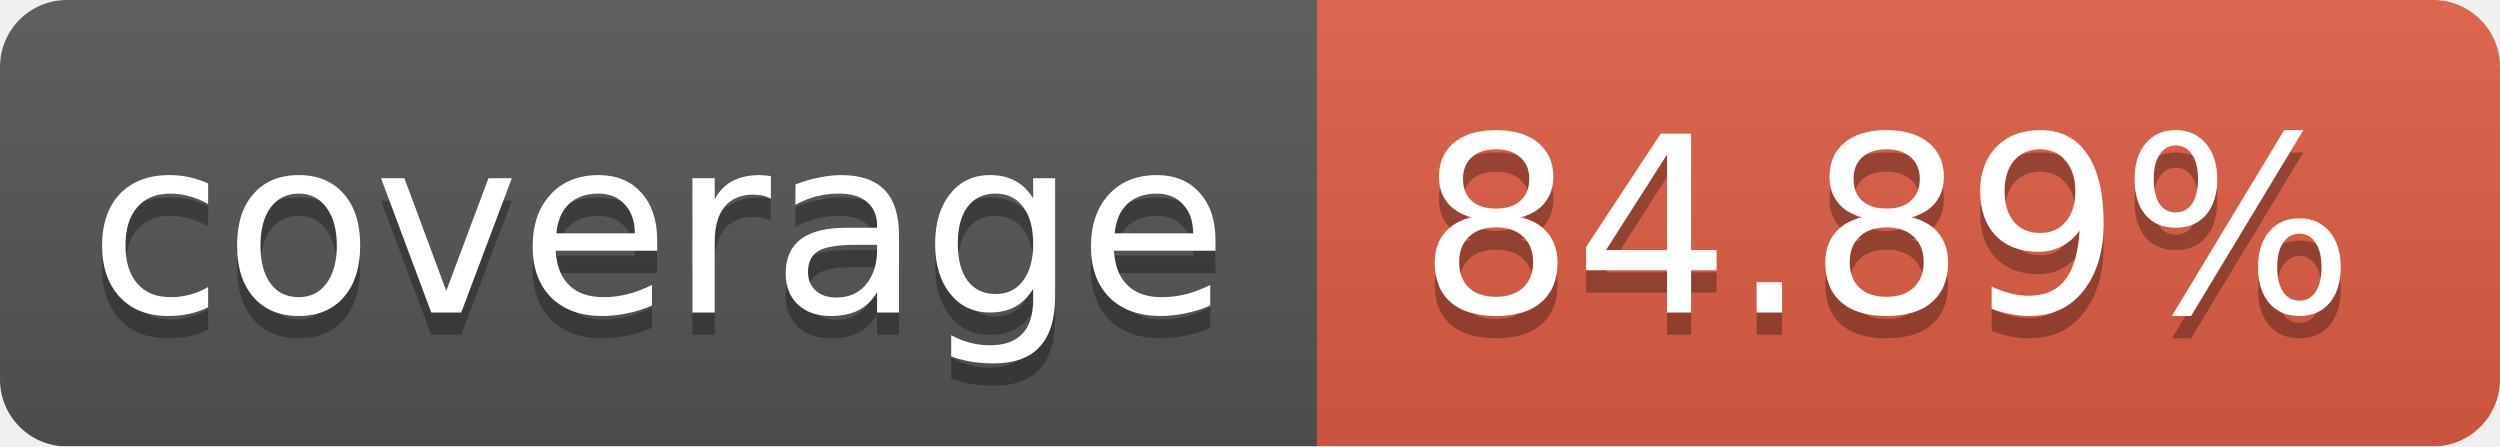
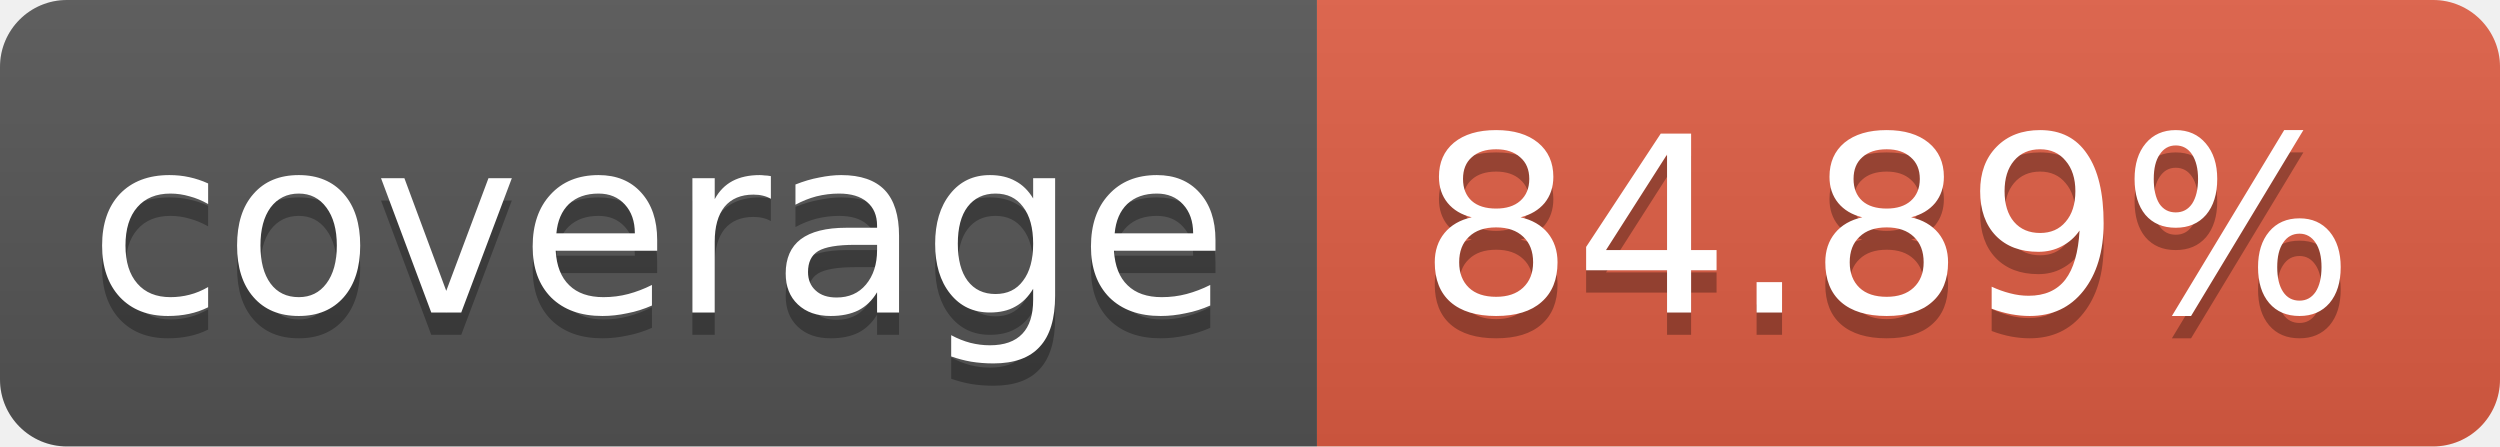
<svg xmlns="http://www.w3.org/2000/svg" width="112" height="20">
  <linearGradient id="b" x2="0" y2="100%">
    <stop offset="0" stop-color="#bbb" stop-opacity=".1" />
    <stop offset="1" stop-opacity=".1" />
  </linearGradient>
-   <mask id="a">
+   <clipPath id="a">
    <rect width="112" height="20" rx="3" fill="#fff" />
-   </mask>
-   <g mask="url(#a)">
+   </clipPath>
+   <g clip-path="url(#a)">
    <path fill="#555" d="M0 0h59v20H0z" />
    <path fill="#e05d44" d="M59 0h53v20H59z" />
    <path fill="url(#b)" d="M0 0h112v20H0z" />
  </g>
  <g fill="#fff" text-anchor="middle" font-family="DejaVu Sans,Verdana,Geneva,sans-serif" font-size="11">
    <text x="29.5" y="15" fill="#010101" fill-opacity=".3">coverage</text>
    <text x="29.5" y="14">coverage</text>
    <text x="84.5" y="15" fill="#010101" fill-opacity=".3">84.89%</text>
    <text x="84.5" y="14">84.89%</text>
  </g>
</svg>
